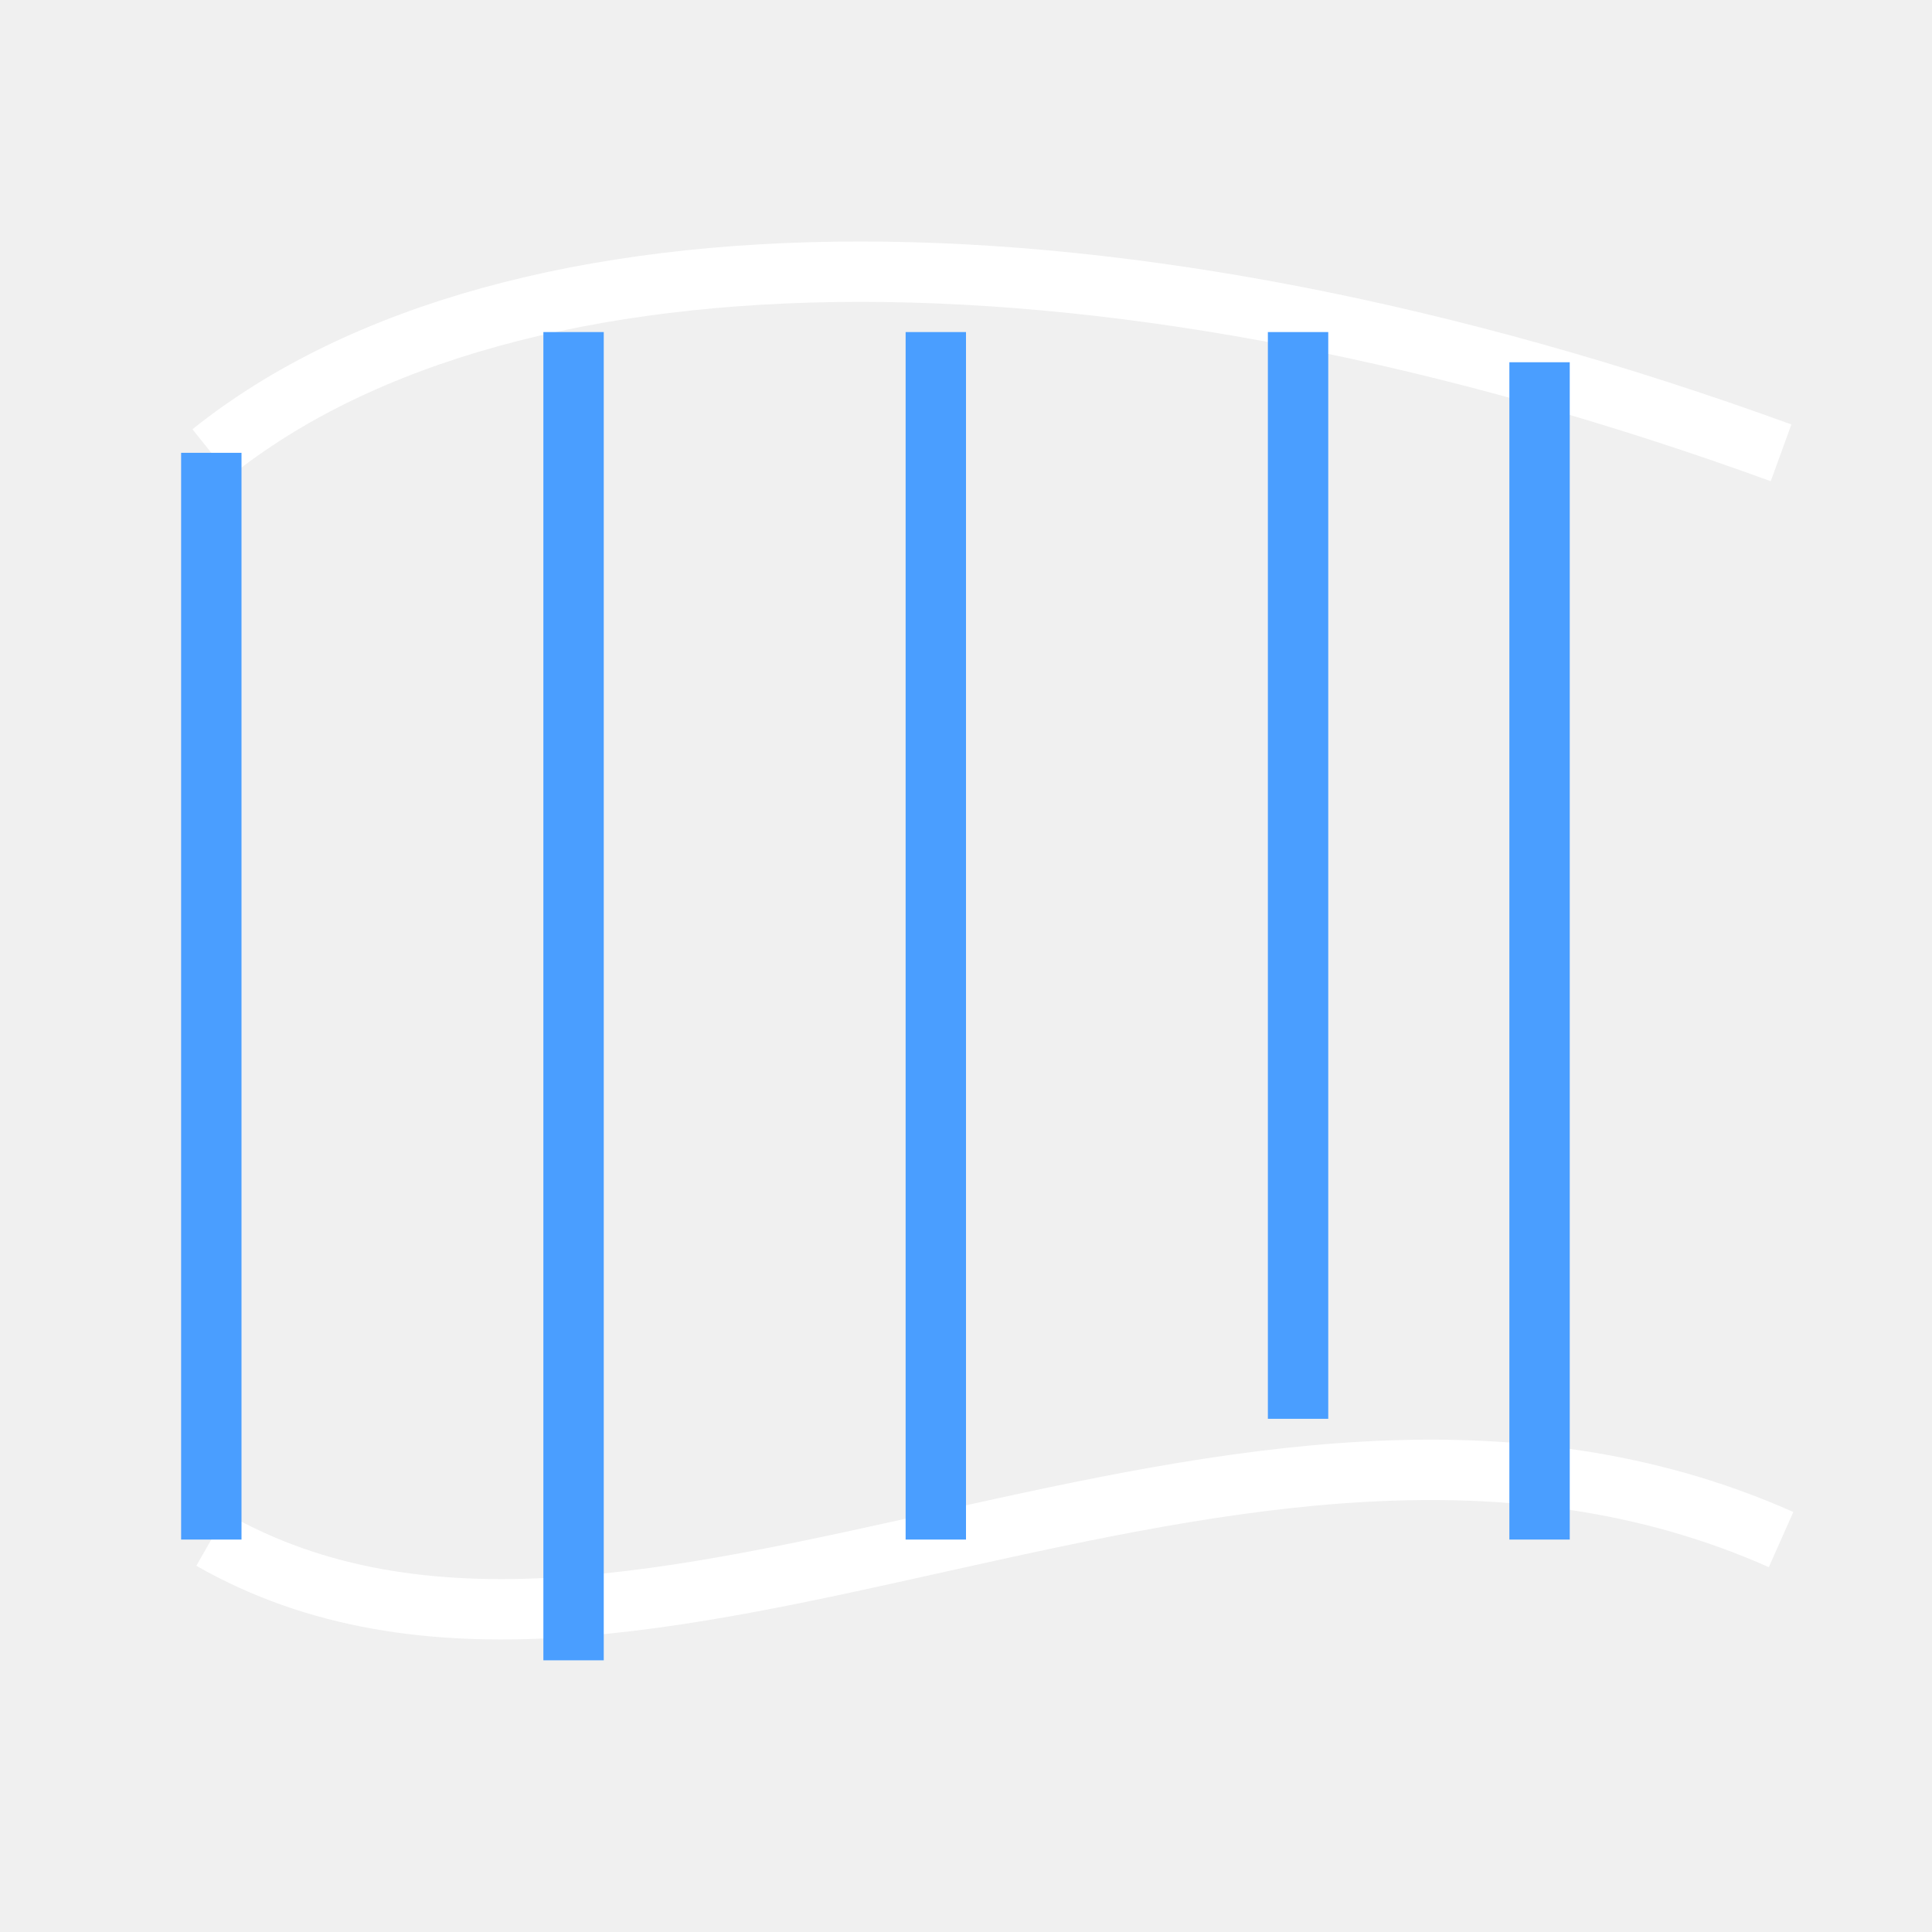
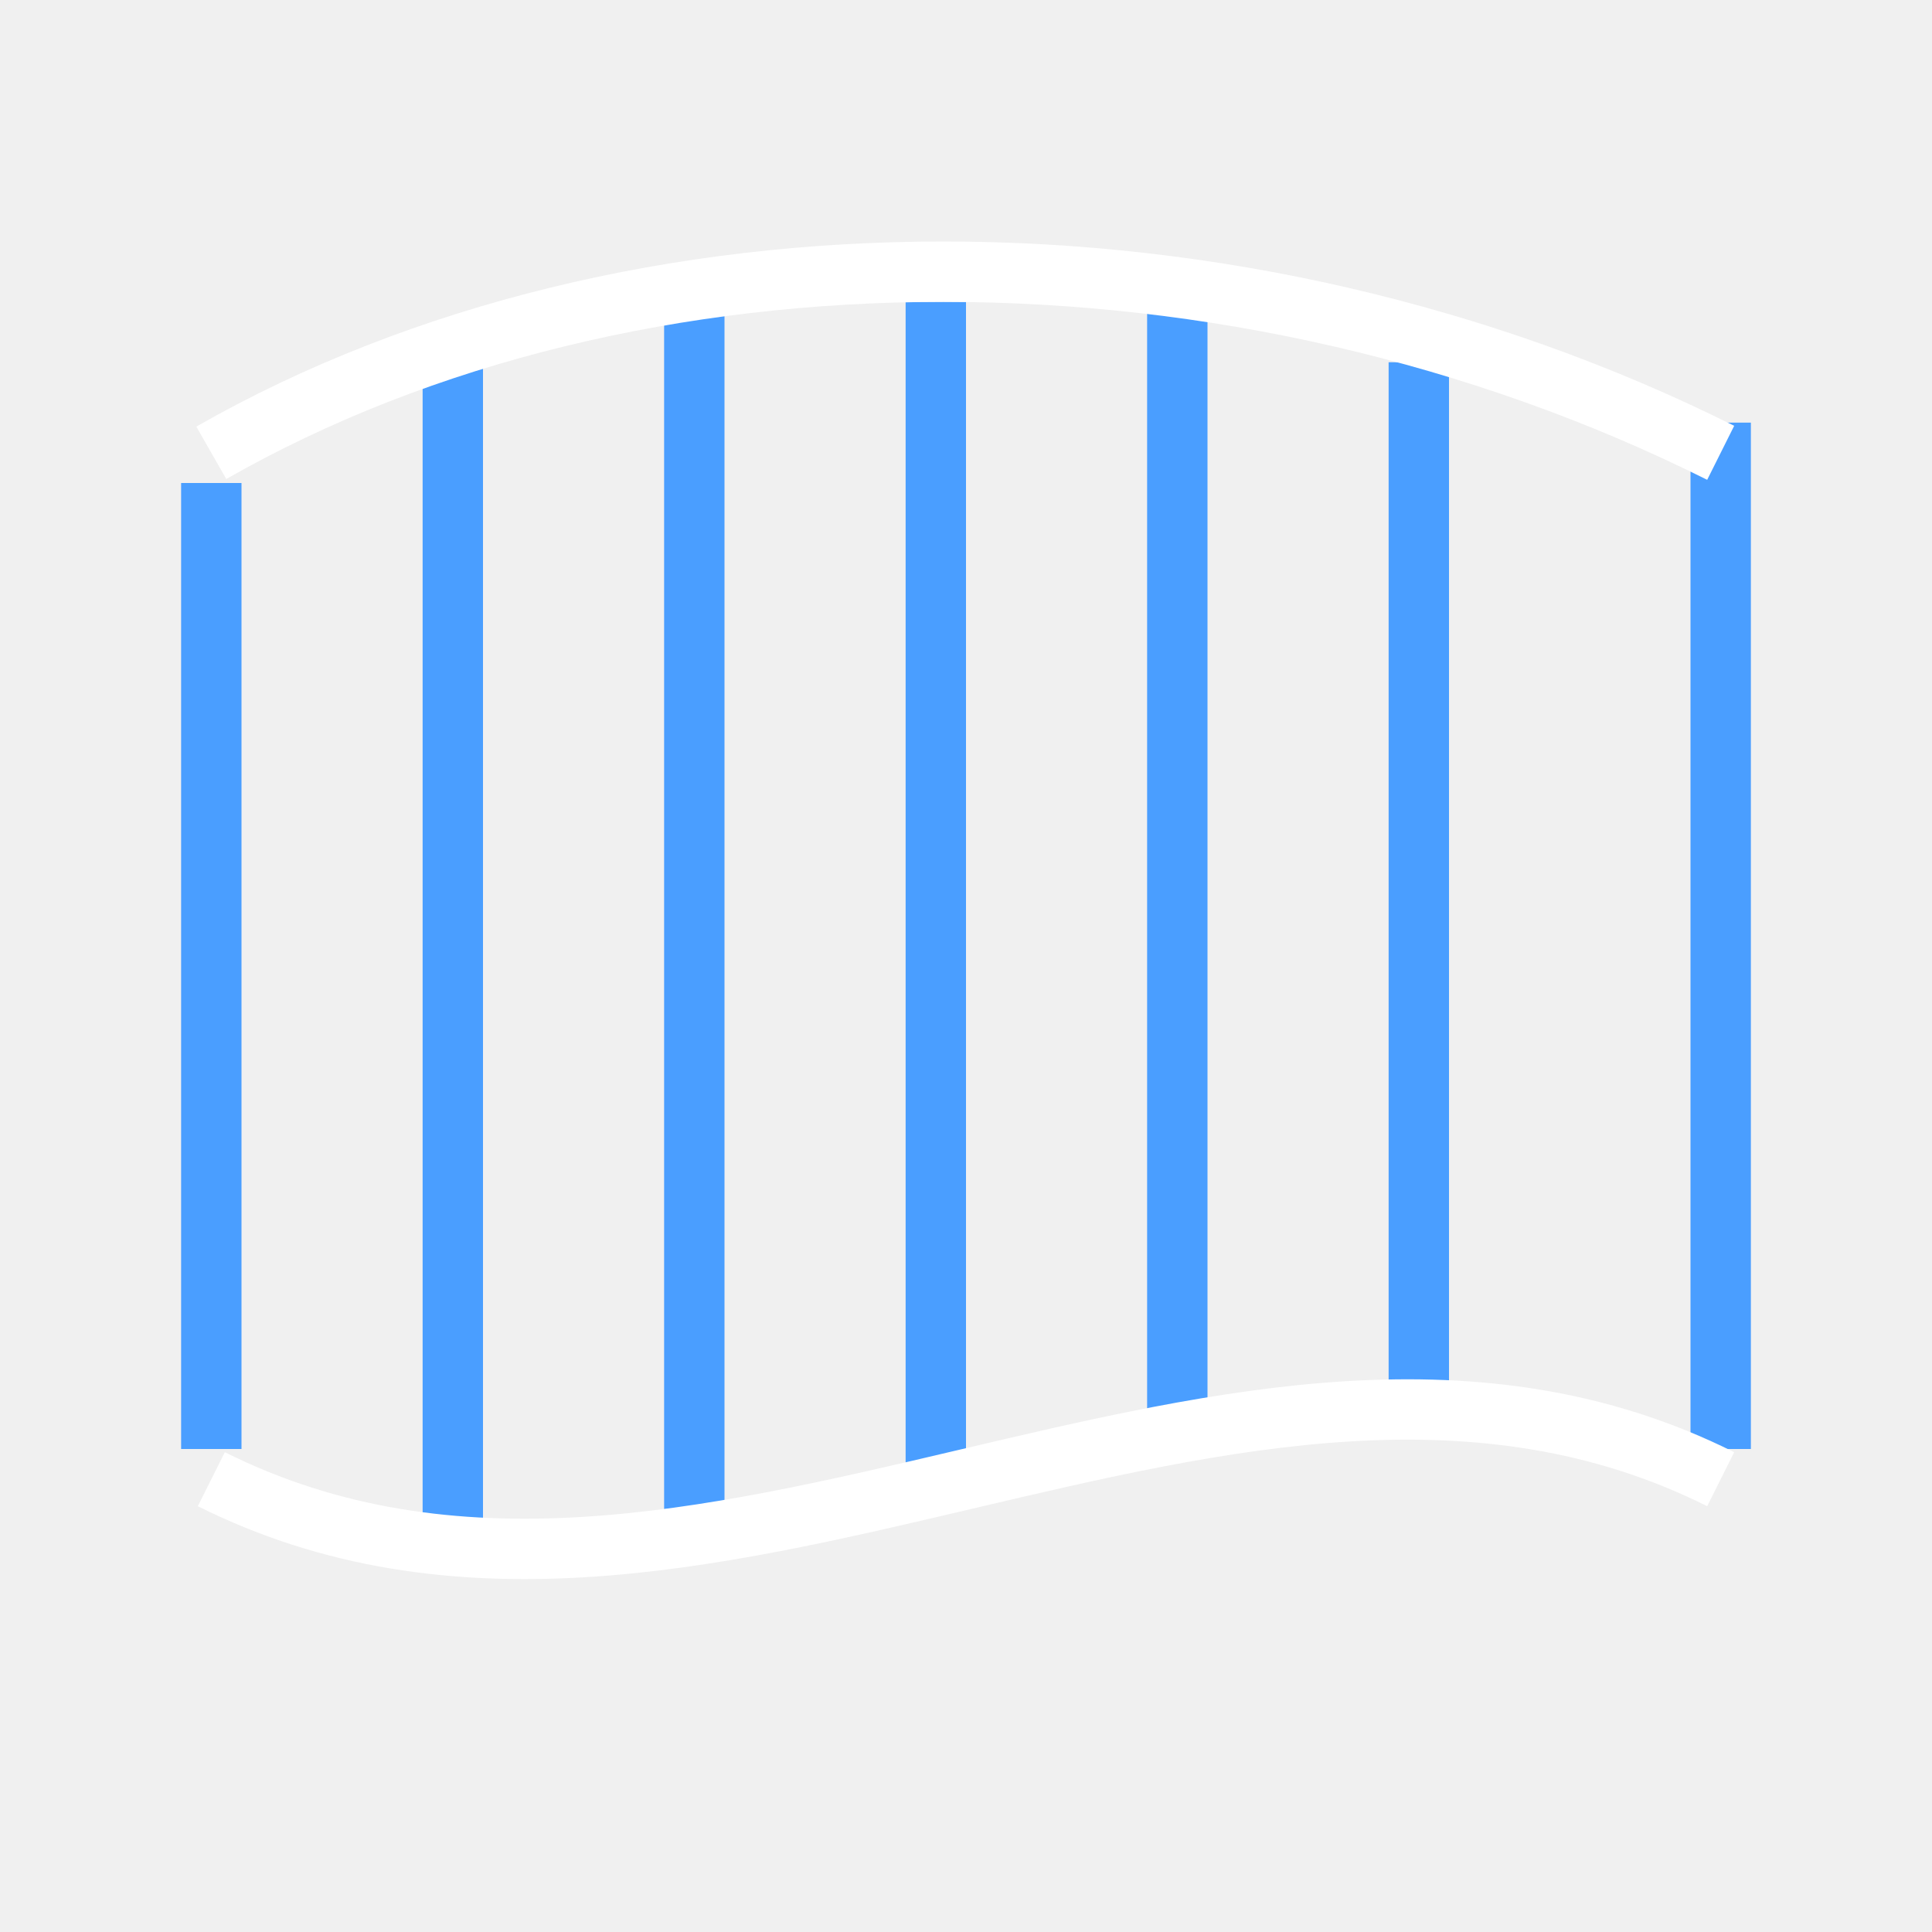
<svg xmlns="http://www.w3.org/2000/svg" width="32" height="32" viewBox="0 0 32 32" stroke-width="1" stroke-linecap="butt" stroke-linejoin="miter">
-   <path d="M3.5 7.5C8.5 3.5 18.5 3.5 29.5 7.5M3.5 25.5C10.5 29.5 20.5 21.5 29.5 25.5" fill="none" stroke="#ffffff" />
-   <path d="M3.5 7.5L3.5 25.5M9.5 5.5L9.5 27.5M15.5 5.5L15.5 25.5M21.5 5.5L21.5 23.5M25.5 6L25.5 25.5" fill="none" stroke="#4a9eff" />
+   <path d="M3.5 8L3.5 24M7.5 6L7.5 26M11.5 5L11.5 25M15.5 5L15.5 25M19.5 5L19.5 24M23.5 6L23.5 23M28.5 7L28.5 24" fill="none" stroke="#4a9eff" />
+   <path d="M3.5 7.5C10.5 3.5 20.5 3.5 28.5 7.5M3.5 24.5C11.5 28.5 20.5 20.5 28.5 24.5" fill="none" stroke="#ffffff" />
</svg>
